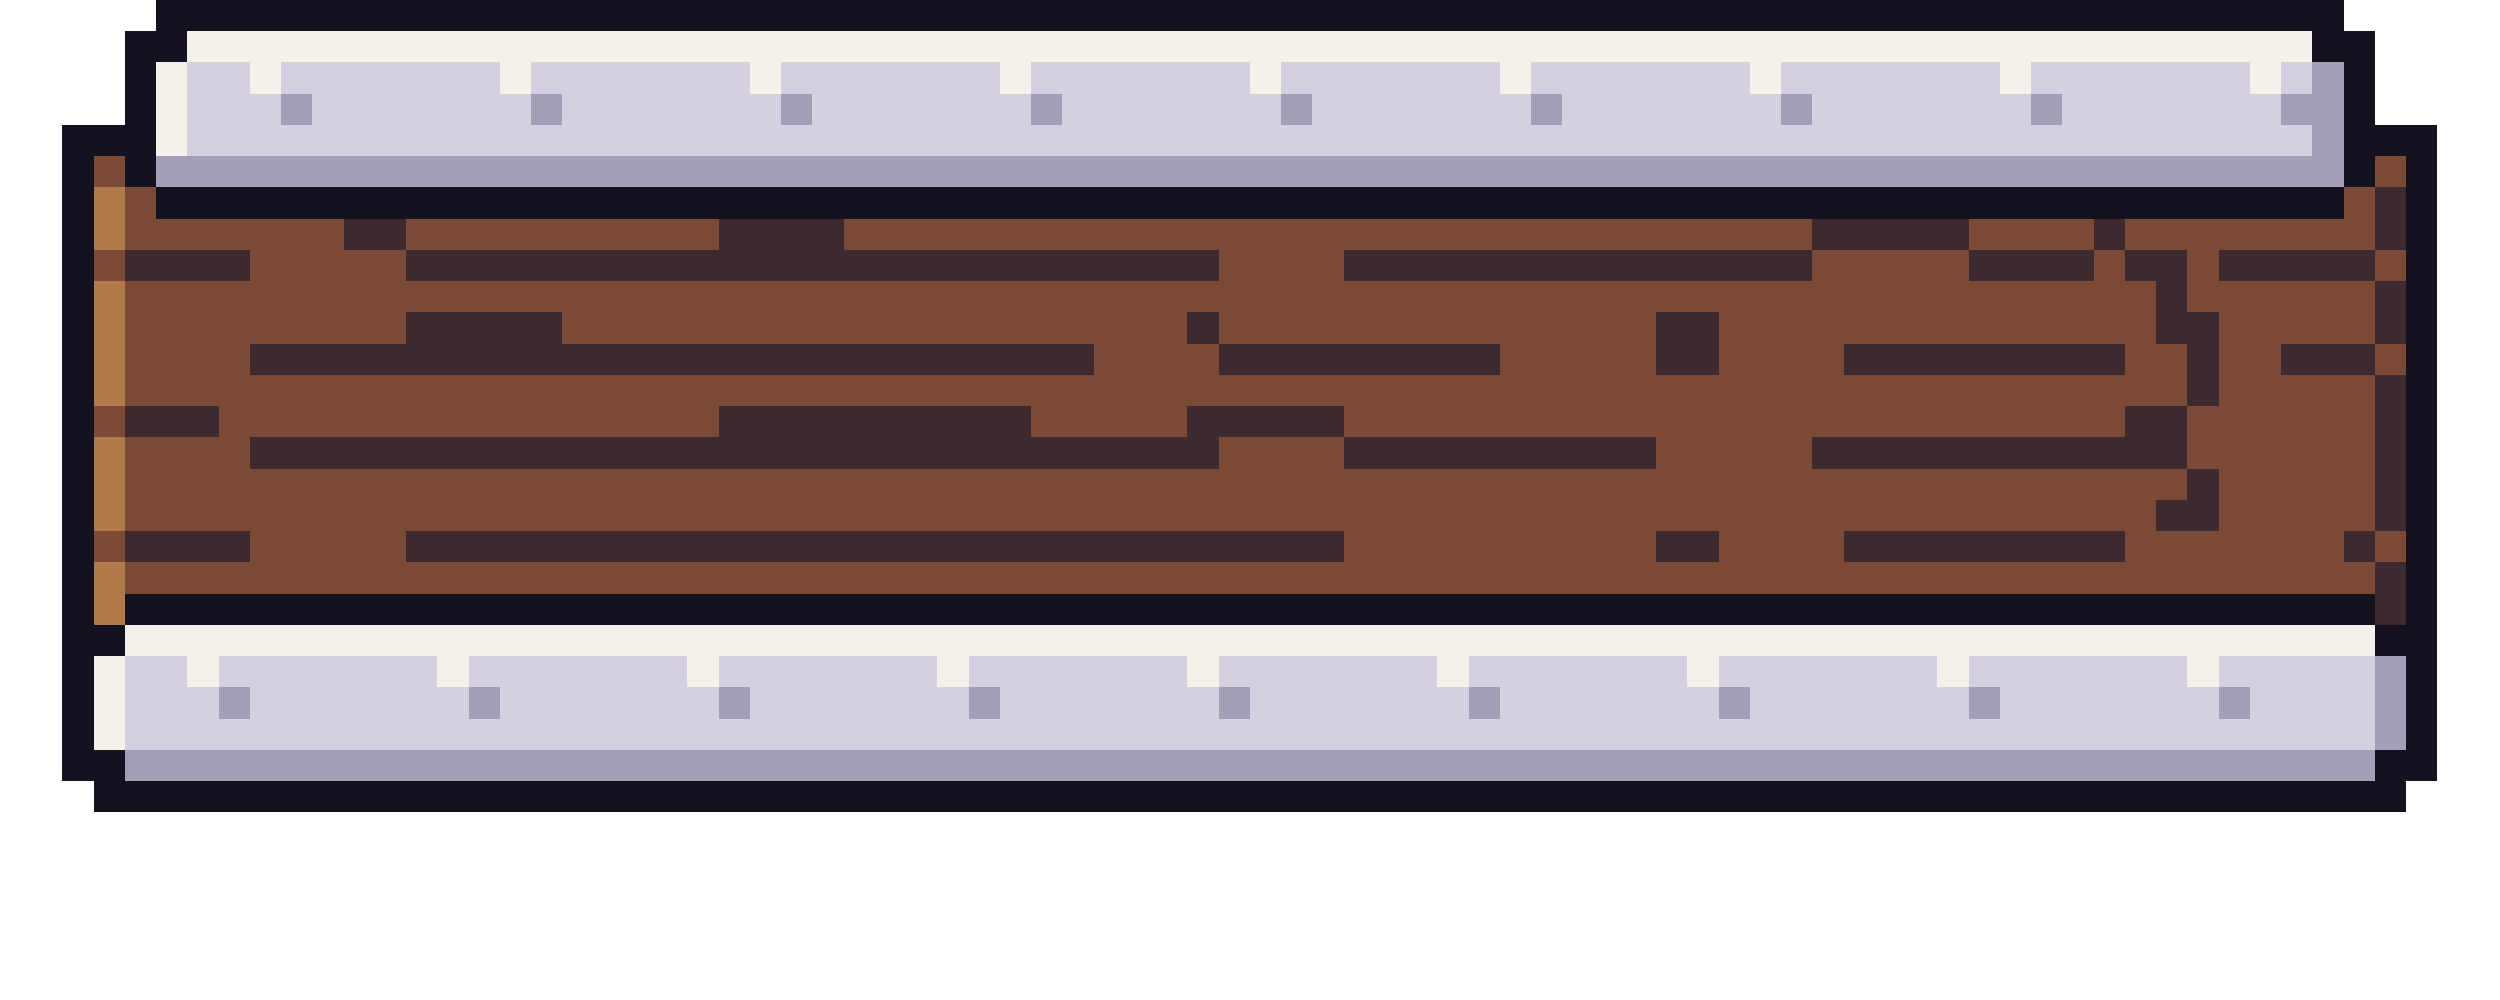
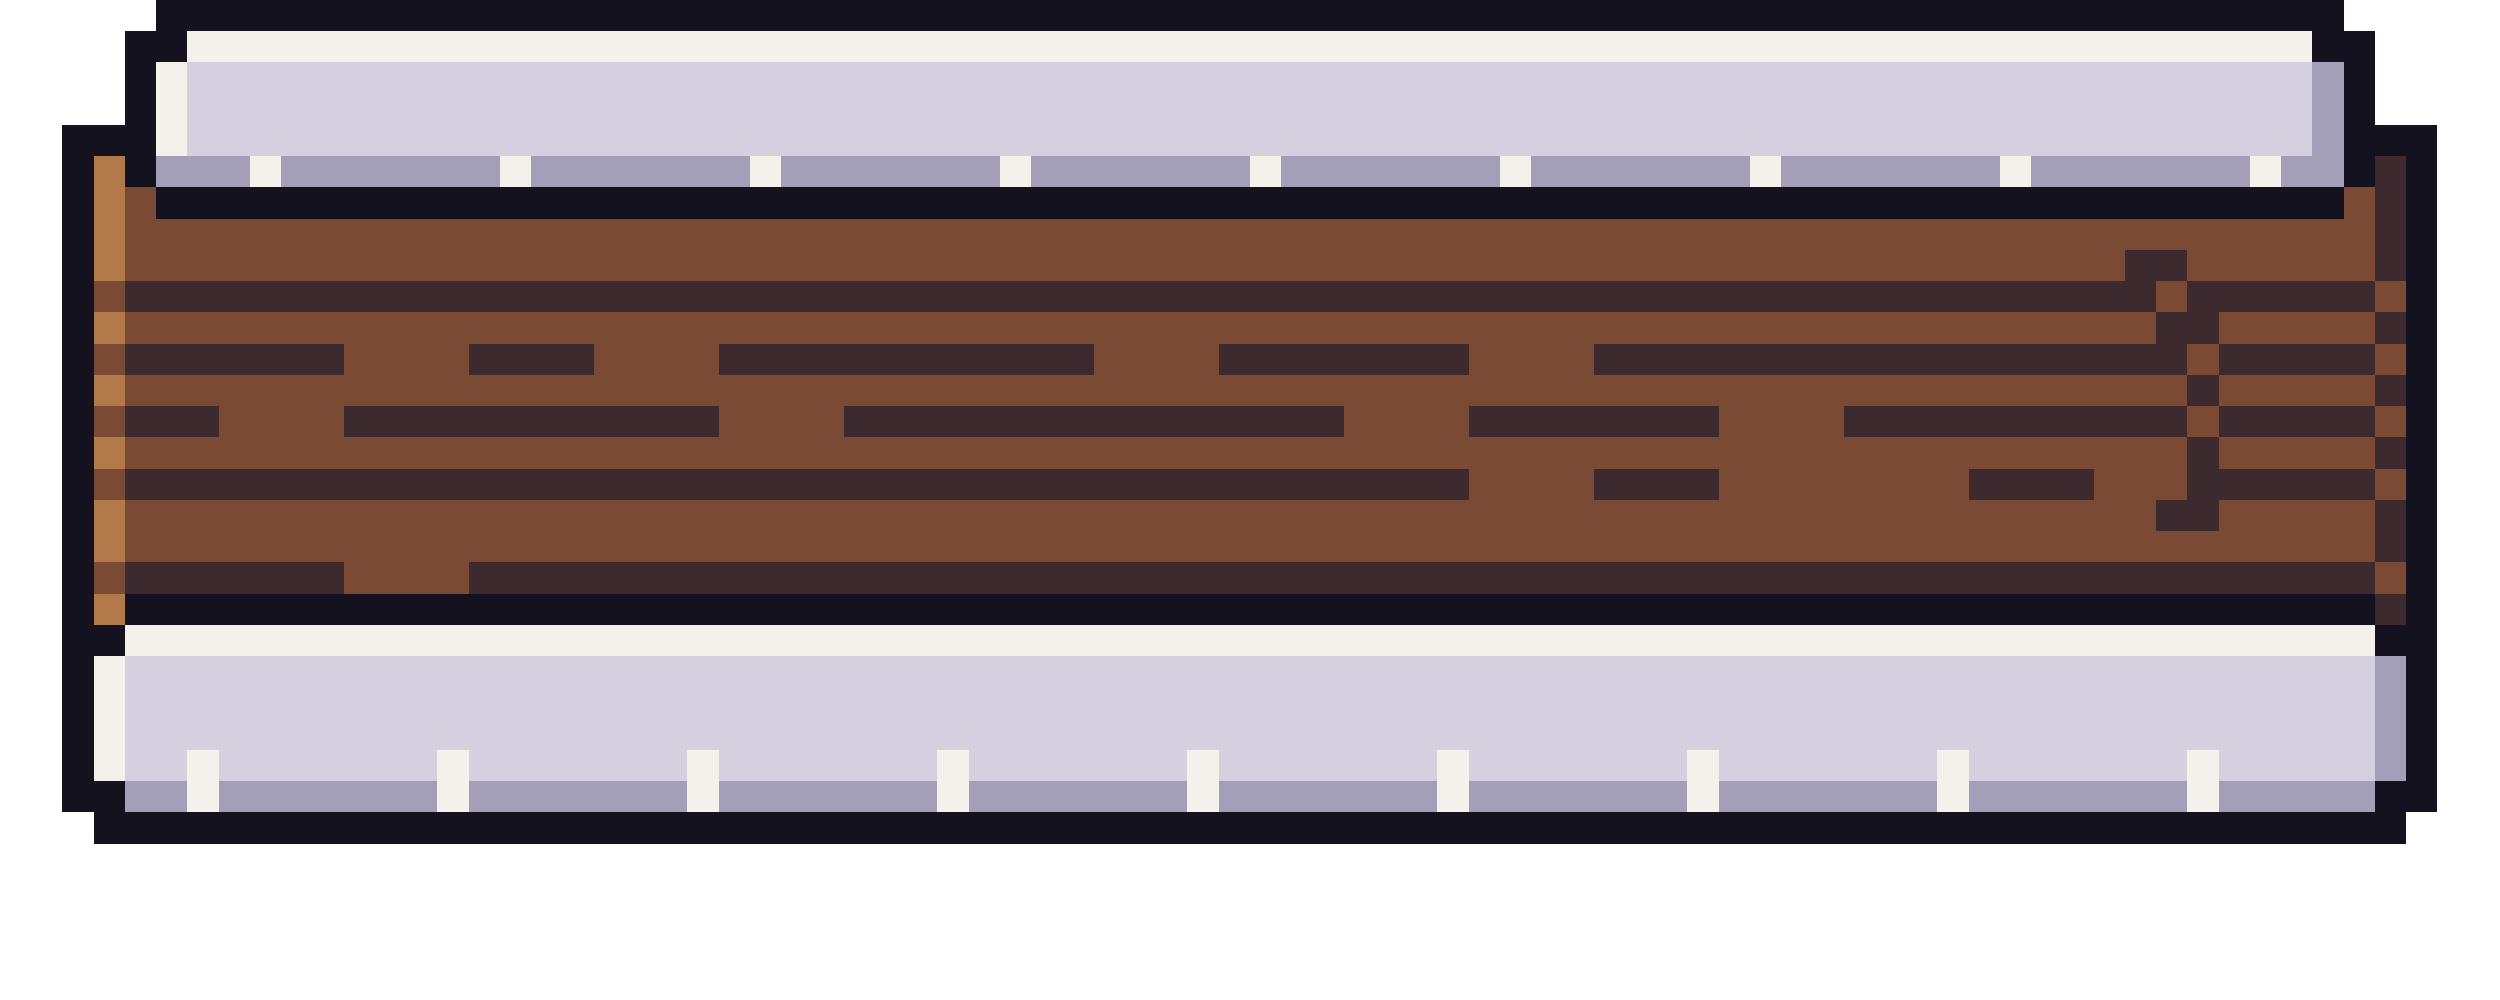
<svg xmlns="http://www.w3.org/2000/svg" width="80" height="32" viewBox="0 0 80 32" shape-rendering="crispEdges">
  <rect x="5" y="0" width="70" height="1" fill="#14121f" />
  <rect x="4" y="1" width="2" height="1" fill="#14121f" />
  <rect x="6" y="1" width="68" height="1" fill="#f4f1ea" />
  <rect x="74" y="1" width="2" height="1" fill="#14121f" />
  <rect x="4" y="2" width="1" height="1" fill="#14121f" />
  <rect x="5" y="2" width="1" height="1" fill="#f4f1ea" />
-   <rect x="6" y="2" width="2" height="1" fill="#d4d0e0" />
-   <rect x="8" y="2" width="1" height="1" fill="#f4f1ea" />
-   <rect x="9" y="2" width="7" height="1" fill="#d4d0e0" />
-   <rect x="16" y="2" width="1" height="1" fill="#f4f1ea" />
-   <rect x="17" y="2" width="7" height="1" fill="#d4d0e0" />
-   <rect x="24" y="2" width="1" height="1" fill="#f4f1ea" />
-   <rect x="25" y="2" width="7" height="1" fill="#d4d0e0" />
-   <rect x="32" y="2" width="1" height="1" fill="#f4f1ea" />
-   <rect x="33" y="2" width="7" height="1" fill="#d4d0e0" />
-   <rect x="40" y="2" width="1" height="1" fill="#f4f1ea" />
-   <rect x="41" y="2" width="7" height="1" fill="#d4d0e0" />
-   <rect x="48" y="2" width="1" height="1" fill="#f4f1ea" />
-   <rect x="49" y="2" width="7" height="1" fill="#d4d0e0" />
-   <rect x="56" y="2" width="1" height="1" fill="#f4f1ea" />
-   <rect x="57" y="2" width="7" height="1" fill="#d4d0e0" />
-   <rect x="64" y="2" width="1" height="1" fill="#f4f1ea" />
-   <rect x="65" y="2" width="7" height="1" fill="#d4d0e0" />
-   <rect x="72" y="2" width="1" height="1" fill="#f4f1ea" />
-   <rect x="73" y="2" width="1" height="1" fill="#d4d0e0" />
+   <rect x="6" y="2" width="68" height="1" fill="#d4d0e0" />
  <rect x="74" y="2" width="1" height="1" fill="#a39fb8" />
  <rect x="75" y="2" width="1" height="1" fill="#14121f" />
  <rect x="4" y="3" width="1" height="1" fill="#14121f" />
  <rect x="5" y="3" width="1" height="1" fill="#f4f1ea" />
-   <rect x="6" y="3" width="3" height="1" fill="#d4d0e0" />
-   <rect x="9" y="3" width="1" height="1" fill="#a39fb8" />
-   <rect x="10" y="3" width="7" height="1" fill="#d4d0e0" />
-   <rect x="17" y="3" width="1" height="1" fill="#a39fb8" />
-   <rect x="18" y="3" width="7" height="1" fill="#d4d0e0" />
-   <rect x="25" y="3" width="1" height="1" fill="#a39fb8" />
-   <rect x="26" y="3" width="7" height="1" fill="#d4d0e0" />
-   <rect x="33" y="3" width="1" height="1" fill="#a39fb8" />
-   <rect x="34" y="3" width="7" height="1" fill="#d4d0e0" />
-   <rect x="41" y="3" width="1" height="1" fill="#a39fb8" />
-   <rect x="42" y="3" width="7" height="1" fill="#d4d0e0" />
-   <rect x="49" y="3" width="1" height="1" fill="#a39fb8" />
-   <rect x="50" y="3" width="7" height="1" fill="#d4d0e0" />
-   <rect x="57" y="3" width="1" height="1" fill="#a39fb8" />
-   <rect x="58" y="3" width="7" height="1" fill="#d4d0e0" />
-   <rect x="65" y="3" width="1" height="1" fill="#a39fb8" />
-   <rect x="66" y="3" width="7" height="1" fill="#d4d0e0" />
-   <rect x="73" y="3" width="2" height="1" fill="#a39fb8" />
+   <rect x="6" y="3" width="68" height="1" fill="#d4d0e0" />
+   <rect x="74" y="3" width="1" height="1" fill="#a39fb8" />
  <rect x="75" y="3" width="1" height="1" fill="#14121f" />
  <rect x="2" y="4" width="3" height="1" fill="#14121f" />
  <rect x="5" y="4" width="1" height="1" fill="#f4f1ea" />
  <rect x="6" y="4" width="68" height="1" fill="#d4d0e0" />
  <rect x="74" y="4" width="1" height="1" fill="#a39fb8" />
  <rect x="75" y="4" width="3" height="1" fill="#14121f" />
  <rect x="2" y="5" width="1" height="1" fill="#14121f" />
-   <rect x="3" y="5" width="1" height="1" fill="#7a4a35" />
+   <rect x="3" y="5" width="1" height="1" fill="#b27a4a" />
  <rect x="4" y="5" width="1" height="1" fill="#14121f" />
-   <rect x="5" y="5" width="70" height="1" fill="#a39fb8" />
+   <rect x="5" y="5" width="3" height="1" fill="#a39fb8" />
+   <rect x="8" y="5" width="1" height="1" fill="#f4f1ea" />
+   <rect x="9" y="5" width="7" height="1" fill="#a39fb8" />
+   <rect x="16" y="5" width="1" height="1" fill="#f4f1ea" />
+   <rect x="17" y="5" width="7" height="1" fill="#a39fb8" />
+   <rect x="24" y="5" width="1" height="1" fill="#f4f1ea" />
+   <rect x="25" y="5" width="7" height="1" fill="#a39fb8" />
+   <rect x="32" y="5" width="1" height="1" fill="#f4f1ea" />
+   <rect x="33" y="5" width="7" height="1" fill="#a39fb8" />
+   <rect x="40" y="5" width="1" height="1" fill="#f4f1ea" />
+   <rect x="41" y="5" width="7" height="1" fill="#a39fb8" />
+   <rect x="48" y="5" width="1" height="1" fill="#f4f1ea" />
+   <rect x="49" y="5" width="7" height="1" fill="#a39fb8" />
+   <rect x="56" y="5" width="1" height="1" fill="#f4f1ea" />
+   <rect x="57" y="5" width="7" height="1" fill="#a39fb8" />
+   <rect x="64" y="5" width="1" height="1" fill="#f4f1ea" />
+   <rect x="65" y="5" width="7" height="1" fill="#a39fb8" />
+   <rect x="72" y="5" width="1" height="1" fill="#f4f1ea" />
+   <rect x="73" y="5" width="2" height="1" fill="#a39fb8" />
  <rect x="75" y="5" width="1" height="1" fill="#14121f" />
-   <rect x="76" y="5" width="1" height="1" fill="#7a4a35" />
+   <rect x="76" y="5" width="1" height="1" fill="#3d2a2e" />
  <rect x="77" y="5" width="1" height="1" fill="#14121f" />
  <rect x="2" y="6" width="1" height="1" fill="#14121f" />
  <rect x="3" y="6" width="1" height="1" fill="#b27a4a" />
  <rect x="4" y="6" width="1" height="1" fill="#7a4a35" />
  <rect x="5" y="6" width="70" height="1" fill="#14121f" />
  <rect x="75" y="6" width="1" height="1" fill="#7a4a35" />
  <rect x="76" y="6" width="1" height="1" fill="#3d2a2e" />
  <rect x="77" y="6" width="1" height="1" fill="#14121f" />
  <rect x="2" y="7" width="1" height="1" fill="#14121f" />
  <rect x="3" y="7" width="1" height="1" fill="#b27a4a" />
-   <rect x="4" y="7" width="7" height="1" fill="#7a4a35" />
-   <rect x="11" y="7" width="2" height="1" fill="#3d2a2e" />
-   <rect x="13" y="7" width="10" height="1" fill="#7a4a35" />
-   <rect x="23" y="7" width="4" height="1" fill="#3d2a2e" />
-   <rect x="27" y="7" width="31" height="1" fill="#7a4a35" />
-   <rect x="58" y="7" width="5" height="1" fill="#3d2a2e" />
-   <rect x="63" y="7" width="4" height="1" fill="#7a4a35" />
-   <rect x="67" y="7" width="1" height="1" fill="#3d2a2e" />
-   <rect x="68" y="7" width="8" height="1" fill="#7a4a35" />
+   <rect x="4" y="7" width="72" height="1" fill="#7a4a35" />
  <rect x="76" y="7" width="1" height="1" fill="#3d2a2e" />
  <rect x="77" y="7" width="1" height="1" fill="#14121f" />
  <rect x="2" y="8" width="1" height="1" fill="#14121f" />
-   <rect x="3" y="8" width="1" height="1" fill="#7a4a35" />
-   <rect x="4" y="8" width="4" height="1" fill="#3d2a2e" />
-   <rect x="8" y="8" width="5" height="1" fill="#7a4a35" />
-   <rect x="13" y="8" width="26" height="1" fill="#3d2a2e" />
-   <rect x="39" y="8" width="4" height="1" fill="#7a4a35" />
-   <rect x="43" y="8" width="15" height="1" fill="#3d2a2e" />
-   <rect x="58" y="8" width="5" height="1" fill="#7a4a35" />
-   <rect x="63" y="8" width="4" height="1" fill="#3d2a2e" />
-   <rect x="67" y="8" width="1" height="1" fill="#7a4a35" />
+   <rect x="3" y="8" width="1" height="1" fill="#b27a4a" />
+   <rect x="4" y="8" width="64" height="1" fill="#7a4a35" />
  <rect x="68" y="8" width="2" height="1" fill="#3d2a2e" />
-   <rect x="70" y="8" width="1" height="1" fill="#7a4a35" />
-   <rect x="71" y="8" width="5" height="1" fill="#3d2a2e" />
-   <rect x="76" y="8" width="1" height="1" fill="#7a4a35" />
+   <rect x="70" y="8" width="6" height="1" fill="#7a4a35" />
+   <rect x="76" y="8" width="1" height="1" fill="#3d2a2e" />
  <rect x="77" y="8" width="1" height="1" fill="#14121f" />
  <rect x="2" y="9" width="1" height="1" fill="#14121f" />
-   <rect x="3" y="9" width="1" height="1" fill="#b27a4a" />
-   <rect x="4" y="9" width="65" height="1" fill="#7a4a35" />
-   <rect x="69" y="9" width="1" height="1" fill="#3d2a2e" />
-   <rect x="70" y="9" width="6" height="1" fill="#7a4a35" />
-   <rect x="76" y="9" width="1" height="1" fill="#3d2a2e" />
+   <rect x="3" y="9" width="1" height="1" fill="#7a4a35" />
+   <rect x="4" y="9" width="65" height="1" fill="#3d2a2e" />
+   <rect x="69" y="9" width="1" height="1" fill="#7a4a35" />
+   <rect x="70" y="9" width="6" height="1" fill="#3d2a2e" />
+   <rect x="76" y="9" width="1" height="1" fill="#7a4a35" />
  <rect x="77" y="9" width="1" height="1" fill="#14121f" />
  <rect x="2" y="10" width="1" height="1" fill="#14121f" />
  <rect x="3" y="10" width="1" height="1" fill="#b27a4a" />
-   <rect x="4" y="10" width="9" height="1" fill="#7a4a35" />
-   <rect x="13" y="10" width="5" height="1" fill="#3d2a2e" />
-   <rect x="18" y="10" width="20" height="1" fill="#7a4a35" />
-   <rect x="38" y="10" width="1" height="1" fill="#3d2a2e" />
-   <rect x="39" y="10" width="14" height="1" fill="#7a4a35" />
-   <rect x="53" y="10" width="2" height="1" fill="#3d2a2e" />
-   <rect x="55" y="10" width="14" height="1" fill="#7a4a35" />
+   <rect x="4" y="10" width="65" height="1" fill="#7a4a35" />
  <rect x="69" y="10" width="2" height="1" fill="#3d2a2e" />
  <rect x="71" y="10" width="5" height="1" fill="#7a4a35" />
  <rect x="76" y="10" width="1" height="1" fill="#3d2a2e" />
  <rect x="77" y="10" width="1" height="1" fill="#14121f" />
  <rect x="2" y="11" width="1" height="1" fill="#14121f" />
-   <rect x="3" y="11" width="1" height="1" fill="#b27a4a" />
-   <rect x="4" y="11" width="4" height="1" fill="#7a4a35" />
-   <rect x="8" y="11" width="27" height="1" fill="#3d2a2e" />
+   <rect x="3" y="11" width="1" height="1" fill="#7a4a35" />
+   <rect x="4" y="11" width="7" height="1" fill="#3d2a2e" />
+   <rect x="11" y="11" width="4" height="1" fill="#7a4a35" />
+   <rect x="15" y="11" width="4" height="1" fill="#3d2a2e" />
+   <rect x="19" y="11" width="4" height="1" fill="#7a4a35" />
+   <rect x="23" y="11" width="12" height="1" fill="#3d2a2e" />
  <rect x="35" y="11" width="4" height="1" fill="#7a4a35" />
-   <rect x="39" y="11" width="9" height="1" fill="#3d2a2e" />
-   <rect x="48" y="11" width="5" height="1" fill="#7a4a35" />
-   <rect x="53" y="11" width="2" height="1" fill="#3d2a2e" />
-   <rect x="55" y="11" width="4" height="1" fill="#7a4a35" />
-   <rect x="59" y="11" width="9" height="1" fill="#3d2a2e" />
-   <rect x="68" y="11" width="2" height="1" fill="#7a4a35" />
-   <rect x="70" y="11" width="1" height="1" fill="#3d2a2e" />
-   <rect x="71" y="11" width="2" height="1" fill="#7a4a35" />
-   <rect x="73" y="11" width="3" height="1" fill="#3d2a2e" />
+   <rect x="39" y="11" width="8" height="1" fill="#3d2a2e" />
+   <rect x="47" y="11" width="4" height="1" fill="#7a4a35" />
+   <rect x="51" y="11" width="19" height="1" fill="#3d2a2e" />
+   <rect x="70" y="11" width="1" height="1" fill="#7a4a35" />
+   <rect x="71" y="11" width="5" height="1" fill="#3d2a2e" />
  <rect x="76" y="11" width="1" height="1" fill="#7a4a35" />
  <rect x="77" y="11" width="1" height="1" fill="#14121f" />
  <rect x="2" y="12" width="1" height="1" fill="#14121f" />
  <rect x="3" y="12" width="1" height="1" fill="#b27a4a" />
  <rect x="4" y="12" width="66" height="1" fill="#7a4a35" />
  <rect x="70" y="12" width="1" height="1" fill="#3d2a2e" />
  <rect x="71" y="12" width="5" height="1" fill="#7a4a35" />
  <rect x="76" y="12" width="1" height="1" fill="#3d2a2e" />
  <rect x="77" y="12" width="1" height="1" fill="#14121f" />
  <rect x="2" y="13" width="1" height="1" fill="#14121f" />
  <rect x="3" y="13" width="1" height="1" fill="#7a4a35" />
  <rect x="4" y="13" width="3" height="1" fill="#3d2a2e" />
-   <rect x="7" y="13" width="16" height="1" fill="#7a4a35" />
-   <rect x="23" y="13" width="10" height="1" fill="#3d2a2e" />
-   <rect x="33" y="13" width="5" height="1" fill="#7a4a35" />
-   <rect x="38" y="13" width="5" height="1" fill="#3d2a2e" />
-   <rect x="43" y="13" width="25" height="1" fill="#7a4a35" />
-   <rect x="68" y="13" width="2" height="1" fill="#3d2a2e" />
-   <rect x="70" y="13" width="6" height="1" fill="#7a4a35" />
-   <rect x="76" y="13" width="1" height="1" fill="#3d2a2e" />
+   <rect x="7" y="13" width="4" height="1" fill="#7a4a35" />
+   <rect x="11" y="13" width="12" height="1" fill="#3d2a2e" />
+   <rect x="23" y="13" width="4" height="1" fill="#7a4a35" />
+   <rect x="27" y="13" width="16" height="1" fill="#3d2a2e" />
+   <rect x="43" y="13" width="4" height="1" fill="#7a4a35" />
+   <rect x="47" y="13" width="8" height="1" fill="#3d2a2e" />
+   <rect x="55" y="13" width="4" height="1" fill="#7a4a35" />
+   <rect x="59" y="13" width="11" height="1" fill="#3d2a2e" />
+   <rect x="70" y="13" width="1" height="1" fill="#7a4a35" />
+   <rect x="71" y="13" width="5" height="1" fill="#3d2a2e" />
+   <rect x="76" y="13" width="1" height="1" fill="#7a4a35" />
  <rect x="77" y="13" width="1" height="1" fill="#14121f" />
  <rect x="2" y="14" width="1" height="1" fill="#14121f" />
  <rect x="3" y="14" width="1" height="1" fill="#b27a4a" />
-   <rect x="4" y="14" width="4" height="1" fill="#7a4a35" />
-   <rect x="8" y="14" width="31" height="1" fill="#3d2a2e" />
-   <rect x="39" y="14" width="4" height="1" fill="#7a4a35" />
-   <rect x="43" y="14" width="10" height="1" fill="#3d2a2e" />
-   <rect x="53" y="14" width="5" height="1" fill="#7a4a35" />
-   <rect x="58" y="14" width="12" height="1" fill="#3d2a2e" />
-   <rect x="70" y="14" width="6" height="1" fill="#7a4a35" />
+   <rect x="4" y="14" width="66" height="1" fill="#7a4a35" />
+   <rect x="70" y="14" width="1" height="1" fill="#3d2a2e" />
+   <rect x="71" y="14" width="5" height="1" fill="#7a4a35" />
  <rect x="76" y="14" width="1" height="1" fill="#3d2a2e" />
  <rect x="77" y="14" width="1" height="1" fill="#14121f" />
  <rect x="2" y="15" width="1" height="1" fill="#14121f" />
-   <rect x="3" y="15" width="1" height="1" fill="#b27a4a" />
-   <rect x="4" y="15" width="66" height="1" fill="#7a4a35" />
-   <rect x="70" y="15" width="1" height="1" fill="#3d2a2e" />
-   <rect x="71" y="15" width="5" height="1" fill="#7a4a35" />
-   <rect x="76" y="15" width="1" height="1" fill="#3d2a2e" />
+   <rect x="3" y="15" width="1" height="1" fill="#7a4a35" />
+   <rect x="4" y="15" width="43" height="1" fill="#3d2a2e" />
+   <rect x="47" y="15" width="4" height="1" fill="#7a4a35" />
+   <rect x="51" y="15" width="4" height="1" fill="#3d2a2e" />
+   <rect x="55" y="15" width="8" height="1" fill="#7a4a35" />
+   <rect x="63" y="15" width="4" height="1" fill="#3d2a2e" />
+   <rect x="67" y="15" width="3" height="1" fill="#7a4a35" />
+   <rect x="70" y="15" width="6" height="1" fill="#3d2a2e" />
+   <rect x="76" y="15" width="1" height="1" fill="#7a4a35" />
  <rect x="77" y="15" width="1" height="1" fill="#14121f" />
  <rect x="2" y="16" width="1" height="1" fill="#14121f" />
  <rect x="3" y="16" width="1" height="1" fill="#b27a4a" />
  <rect x="4" y="16" width="65" height="1" fill="#7a4a35" />
  <rect x="69" y="16" width="2" height="1" fill="#3d2a2e" />
  <rect x="71" y="16" width="5" height="1" fill="#7a4a35" />
  <rect x="76" y="16" width="1" height="1" fill="#3d2a2e" />
  <rect x="77" y="16" width="1" height="1" fill="#14121f" />
  <rect x="2" y="17" width="1" height="1" fill="#14121f" />
-   <rect x="3" y="17" width="1" height="1" fill="#7a4a35" />
-   <rect x="4" y="17" width="4" height="1" fill="#3d2a2e" />
-   <rect x="8" y="17" width="5" height="1" fill="#7a4a35" />
-   <rect x="13" y="17" width="30" height="1" fill="#3d2a2e" />
-   <rect x="43" y="17" width="10" height="1" fill="#7a4a35" />
-   <rect x="53" y="17" width="2" height="1" fill="#3d2a2e" />
-   <rect x="55" y="17" width="4" height="1" fill="#7a4a35" />
-   <rect x="59" y="17" width="9" height="1" fill="#3d2a2e" />
-   <rect x="68" y="17" width="7" height="1" fill="#7a4a35" />
-   <rect x="75" y="17" width="1" height="1" fill="#3d2a2e" />
-   <rect x="76" y="17" width="1" height="1" fill="#7a4a35" />
+   <rect x="3" y="17" width="1" height="1" fill="#b27a4a" />
+   <rect x="4" y="17" width="72" height="1" fill="#7a4a35" />
+   <rect x="76" y="17" width="1" height="1" fill="#3d2a2e" />
  <rect x="77" y="17" width="1" height="1" fill="#14121f" />
  <rect x="2" y="18" width="1" height="1" fill="#14121f" />
-   <rect x="3" y="18" width="1" height="1" fill="#b27a4a" />
-   <rect x="4" y="18" width="72" height="1" fill="#7a4a35" />
-   <rect x="76" y="18" width="1" height="1" fill="#3d2a2e" />
+   <rect x="3" y="18" width="1" height="1" fill="#7a4a35" />
+   <rect x="4" y="18" width="7" height="1" fill="#3d2a2e" />
+   <rect x="11" y="18" width="4" height="1" fill="#7a4a35" />
+   <rect x="15" y="18" width="61" height="1" fill="#3d2a2e" />
+   <rect x="76" y="18" width="1" height="1" fill="#7a4a35" />
  <rect x="77" y="18" width="1" height="1" fill="#14121f" />
  <rect x="2" y="19" width="1" height="1" fill="#14121f" />
  <rect x="3" y="19" width="1" height="1" fill="#b27a4a" />
  <rect x="4" y="19" width="72" height="1" fill="#14121f" />
  <rect x="76" y="19" width="1" height="1" fill="#3d2a2e" />
  <rect x="77" y="19" width="1" height="1" fill="#14121f" />
  <rect x="2" y="20" width="2" height="1" fill="#14121f" />
  <rect x="4" y="20" width="72" height="1" fill="#f4f1ea" />
  <rect x="76" y="20" width="2" height="1" fill="#14121f" />
  <rect x="2" y="21" width="1" height="1" fill="#14121f" />
  <rect x="3" y="21" width="1" height="1" fill="#f4f1ea" />
-   <rect x="4" y="21" width="2" height="1" fill="#d4d0e0" />
-   <rect x="6" y="21" width="1" height="1" fill="#f4f1ea" />
-   <rect x="7" y="21" width="7" height="1" fill="#d4d0e0" />
-   <rect x="14" y="21" width="1" height="1" fill="#f4f1ea" />
-   <rect x="15" y="21" width="7" height="1" fill="#d4d0e0" />
-   <rect x="22" y="21" width="1" height="1" fill="#f4f1ea" />
-   <rect x="23" y="21" width="7" height="1" fill="#d4d0e0" />
-   <rect x="30" y="21" width="1" height="1" fill="#f4f1ea" />
-   <rect x="31" y="21" width="7" height="1" fill="#d4d0e0" />
-   <rect x="38" y="21" width="1" height="1" fill="#f4f1ea" />
-   <rect x="39" y="21" width="7" height="1" fill="#d4d0e0" />
-   <rect x="46" y="21" width="1" height="1" fill="#f4f1ea" />
-   <rect x="47" y="21" width="7" height="1" fill="#d4d0e0" />
-   <rect x="54" y="21" width="1" height="1" fill="#f4f1ea" />
-   <rect x="55" y="21" width="7" height="1" fill="#d4d0e0" />
-   <rect x="62" y="21" width="1" height="1" fill="#f4f1ea" />
-   <rect x="63" y="21" width="7" height="1" fill="#d4d0e0" />
-   <rect x="70" y="21" width="1" height="1" fill="#f4f1ea" />
-   <rect x="71" y="21" width="5" height="1" fill="#d4d0e0" />
+   <rect x="4" y="21" width="72" height="1" fill="#d4d0e0" />
  <rect x="76" y="21" width="1" height="1" fill="#a39fb8" />
  <rect x="77" y="21" width="1" height="1" fill="#14121f" />
  <rect x="2" y="22" width="1" height="1" fill="#14121f" />
  <rect x="3" y="22" width="1" height="1" fill="#f4f1ea" />
-   <rect x="4" y="22" width="3" height="1" fill="#d4d0e0" />
-   <rect x="7" y="22" width="1" height="1" fill="#a39fb8" />
-   <rect x="8" y="22" width="7" height="1" fill="#d4d0e0" />
-   <rect x="15" y="22" width="1" height="1" fill="#a39fb8" />
-   <rect x="16" y="22" width="7" height="1" fill="#d4d0e0" />
-   <rect x="23" y="22" width="1" height="1" fill="#a39fb8" />
-   <rect x="24" y="22" width="7" height="1" fill="#d4d0e0" />
-   <rect x="31" y="22" width="1" height="1" fill="#a39fb8" />
-   <rect x="32" y="22" width="7" height="1" fill="#d4d0e0" />
-   <rect x="39" y="22" width="1" height="1" fill="#a39fb8" />
-   <rect x="40" y="22" width="7" height="1" fill="#d4d0e0" />
-   <rect x="47" y="22" width="1" height="1" fill="#a39fb8" />
-   <rect x="48" y="22" width="7" height="1" fill="#d4d0e0" />
-   <rect x="55" y="22" width="1" height="1" fill="#a39fb8" />
-   <rect x="56" y="22" width="7" height="1" fill="#d4d0e0" />
-   <rect x="63" y="22" width="1" height="1" fill="#a39fb8" />
-   <rect x="64" y="22" width="7" height="1" fill="#d4d0e0" />
-   <rect x="71" y="22" width="1" height="1" fill="#a39fb8" />
-   <rect x="72" y="22" width="4" height="1" fill="#d4d0e0" />
+   <rect x="4" y="22" width="72" height="1" fill="#d4d0e0" />
  <rect x="76" y="22" width="1" height="1" fill="#a39fb8" />
  <rect x="77" y="22" width="1" height="1" fill="#14121f" />
  <rect x="2" y="23" width="1" height="1" fill="#14121f" />
  <rect x="3" y="23" width="1" height="1" fill="#f4f1ea" />
  <rect x="4" y="23" width="72" height="1" fill="#d4d0e0" />
  <rect x="76" y="23" width="1" height="1" fill="#a39fb8" />
  <rect x="77" y="23" width="1" height="1" fill="#14121f" />
-   <rect x="2" y="24" width="2" height="1" fill="#14121f" />
-   <rect x="4" y="24" width="72" height="1" fill="#a39fb8" />
-   <rect x="76" y="24" width="2" height="1" fill="#14121f" />
-   <rect x="3" y="25" width="74" height="1" fill="#14121f" />
+   <rect x="2" y="24" width="1" height="1" fill="#14121f" />
+   <rect x="3" y="24" width="1" height="1" fill="#f4f1ea" />
+   <rect x="4" y="24" width="2" height="1" fill="#d4d0e0" />
+   <rect x="6" y="24" width="1" height="1" fill="#f4f1ea" />
+   <rect x="7" y="24" width="7" height="1" fill="#d4d0e0" />
+   <rect x="14" y="24" width="1" height="1" fill="#f4f1ea" />
+   <rect x="15" y="24" width="7" height="1" fill="#d4d0e0" />
+   <rect x="22" y="24" width="1" height="1" fill="#f4f1ea" />
+   <rect x="23" y="24" width="7" height="1" fill="#d4d0e0" />
+   <rect x="30" y="24" width="1" height="1" fill="#f4f1ea" />
+   <rect x="31" y="24" width="7" height="1" fill="#d4d0e0" />
+   <rect x="38" y="24" width="1" height="1" fill="#f4f1ea" />
+   <rect x="39" y="24" width="7" height="1" fill="#d4d0e0" />
+   <rect x="46" y="24" width="1" height="1" fill="#f4f1ea" />
+   <rect x="47" y="24" width="7" height="1" fill="#d4d0e0" />
+   <rect x="54" y="24" width="1" height="1" fill="#f4f1ea" />
+   <rect x="55" y="24" width="7" height="1" fill="#d4d0e0" />
+   <rect x="62" y="24" width="1" height="1" fill="#f4f1ea" />
+   <rect x="63" y="24" width="7" height="1" fill="#d4d0e0" />
+   <rect x="70" y="24" width="1" height="1" fill="#f4f1ea" />
+   <rect x="71" y="24" width="5" height="1" fill="#d4d0e0" />
+   <rect x="76" y="24" width="1" height="1" fill="#a39fb8" />
+   <rect x="77" y="24" width="1" height="1" fill="#14121f" />
+   <rect x="2" y="25" width="2" height="1" fill="#14121f" />
+   <rect x="4" y="25" width="2" height="1" fill="#a39fb8" />
+   <rect x="6" y="25" width="1" height="1" fill="#f4f1ea" />
+   <rect x="7" y="25" width="7" height="1" fill="#a39fb8" />
+   <rect x="14" y="25" width="1" height="1" fill="#f4f1ea" />
+   <rect x="15" y="25" width="7" height="1" fill="#a39fb8" />
+   <rect x="22" y="25" width="1" height="1" fill="#f4f1ea" />
+   <rect x="23" y="25" width="7" height="1" fill="#a39fb8" />
+   <rect x="30" y="25" width="1" height="1" fill="#f4f1ea" />
+   <rect x="31" y="25" width="7" height="1" fill="#a39fb8" />
+   <rect x="38" y="25" width="1" height="1" fill="#f4f1ea" />
+   <rect x="39" y="25" width="7" height="1" fill="#a39fb8" />
+   <rect x="46" y="25" width="1" height="1" fill="#f4f1ea" />
+   <rect x="47" y="25" width="7" height="1" fill="#a39fb8" />
+   <rect x="54" y="25" width="1" height="1" fill="#f4f1ea" />
+   <rect x="55" y="25" width="7" height="1" fill="#a39fb8" />
+   <rect x="62" y="25" width="1" height="1" fill="#f4f1ea" />
+   <rect x="63" y="25" width="7" height="1" fill="#a39fb8" />
+   <rect x="70" y="25" width="1" height="1" fill="#f4f1ea" />
+   <rect x="71" y="25" width="5" height="1" fill="#a39fb8" />
+   <rect x="76" y="25" width="2" height="1" fill="#14121f" />
+   <rect x="3" y="26" width="74" height="1" fill="#14121f" />
</svg>
